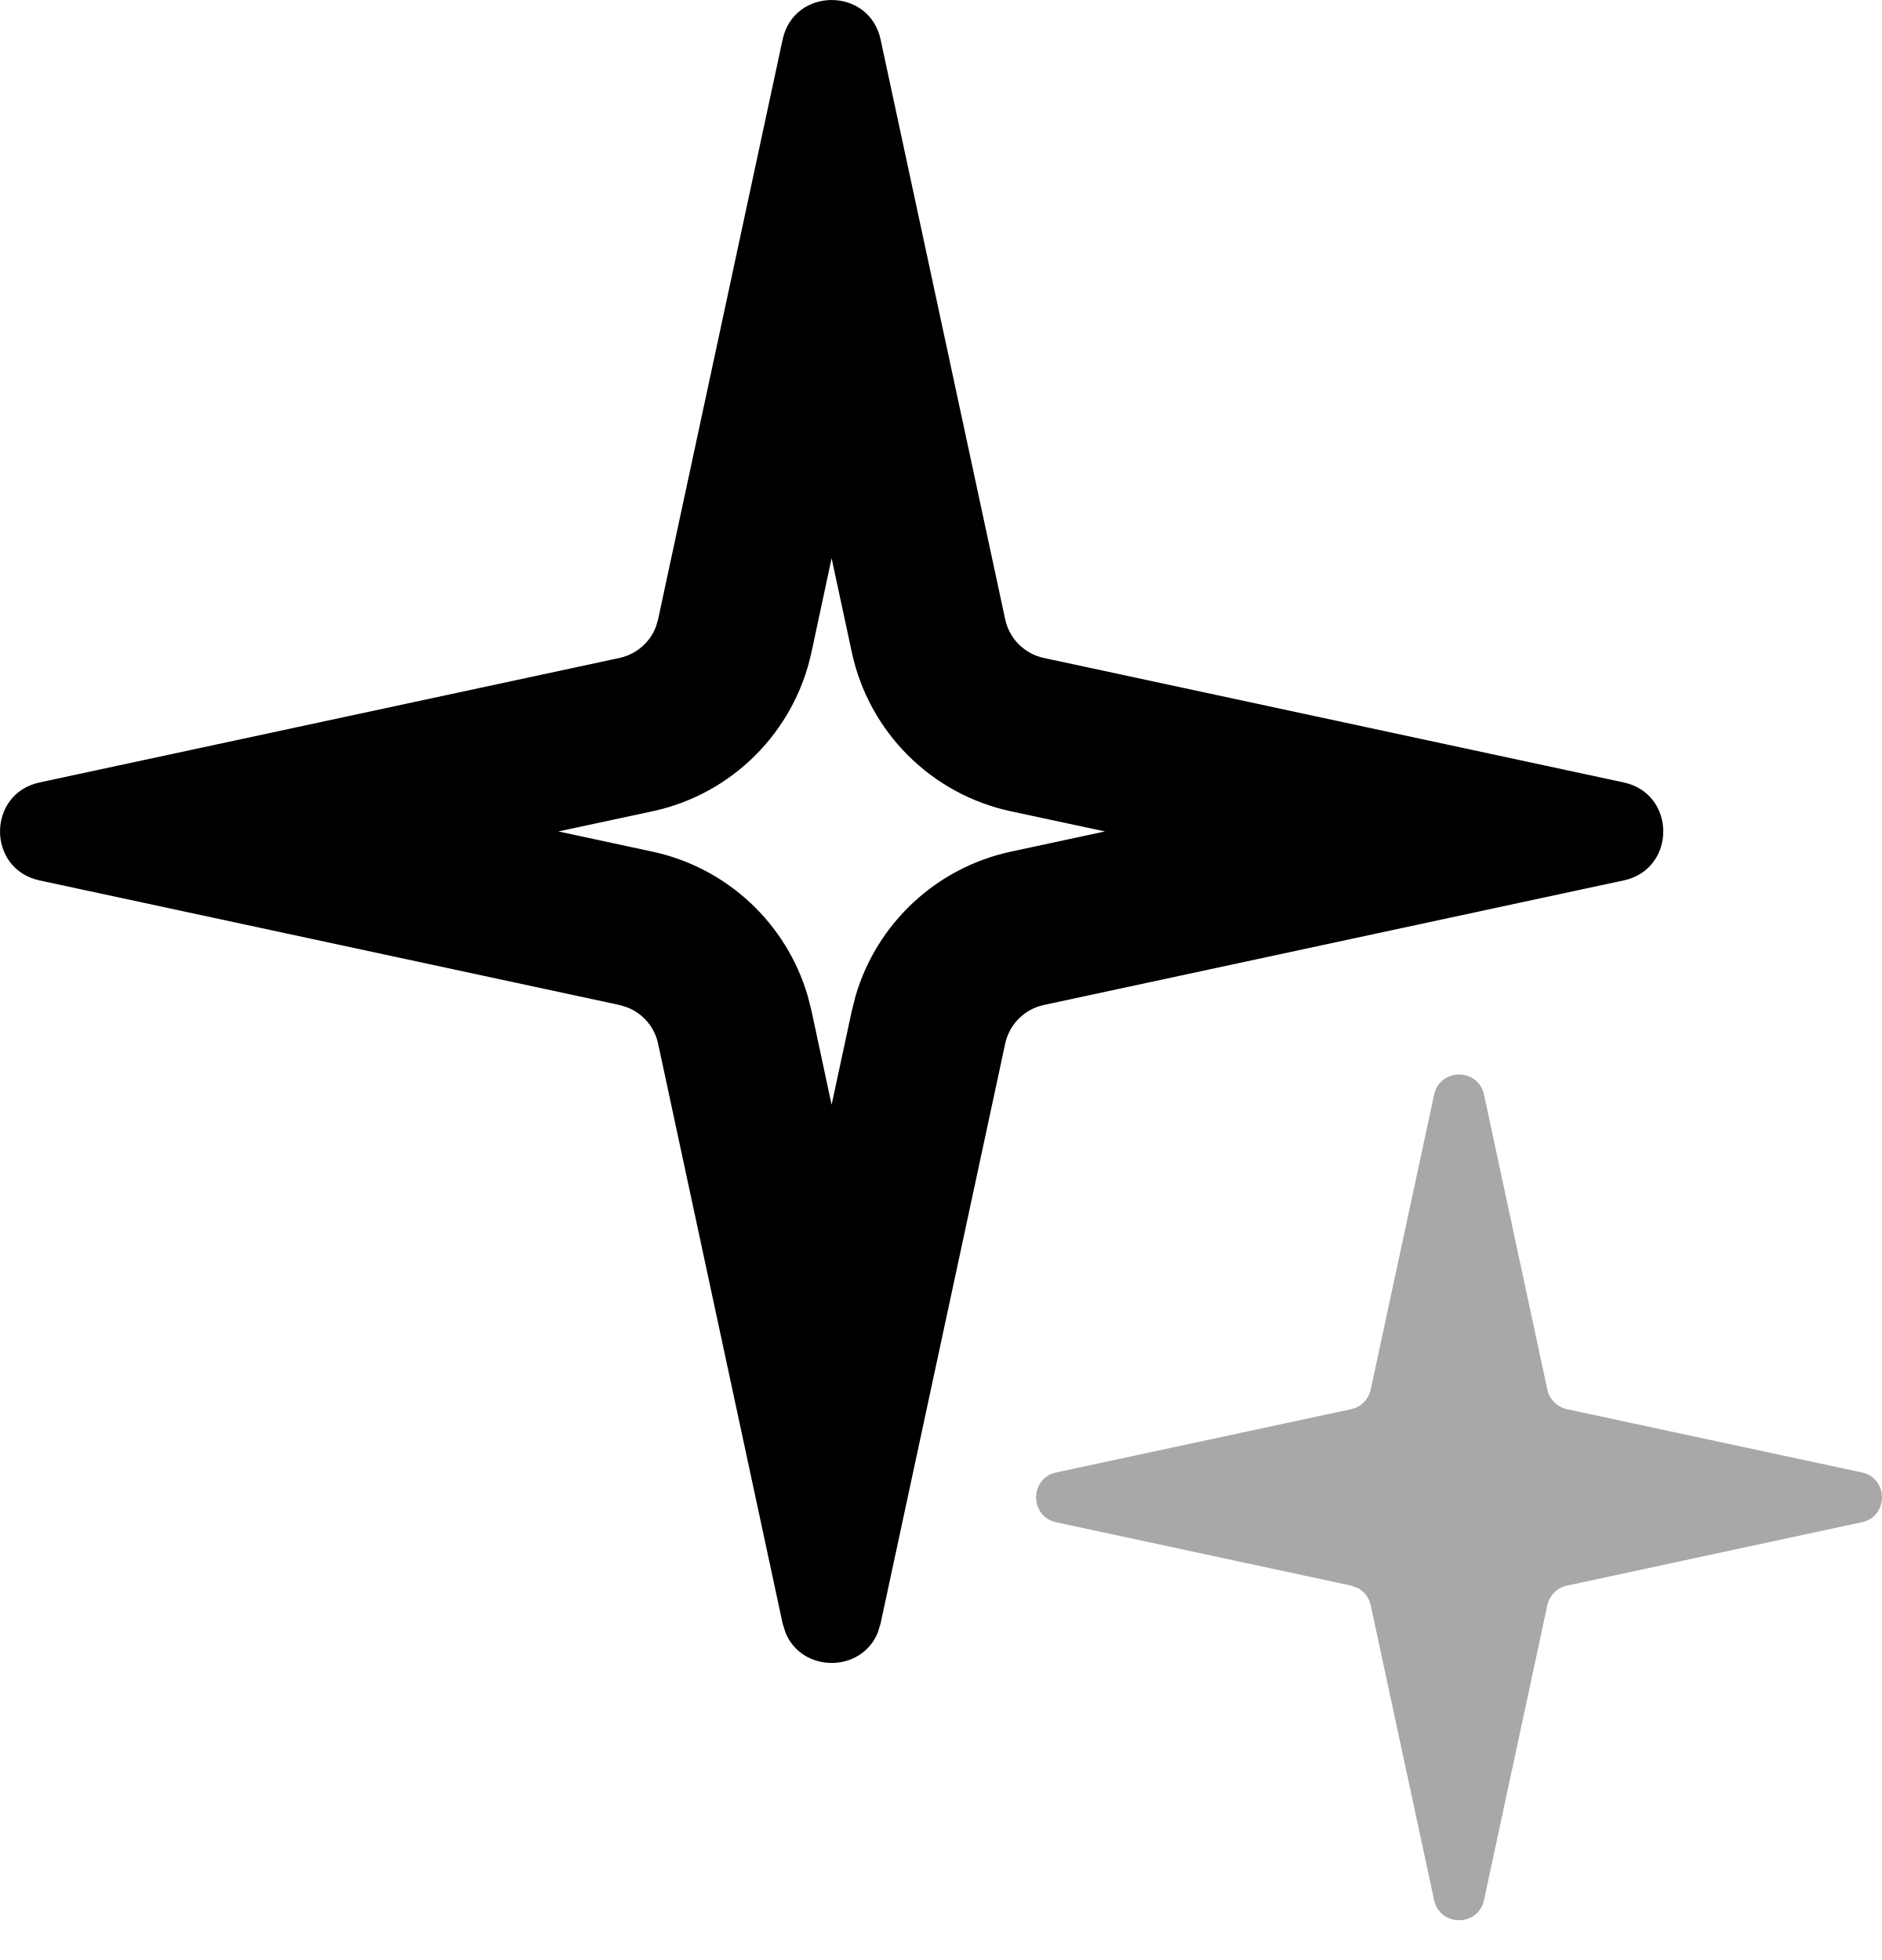
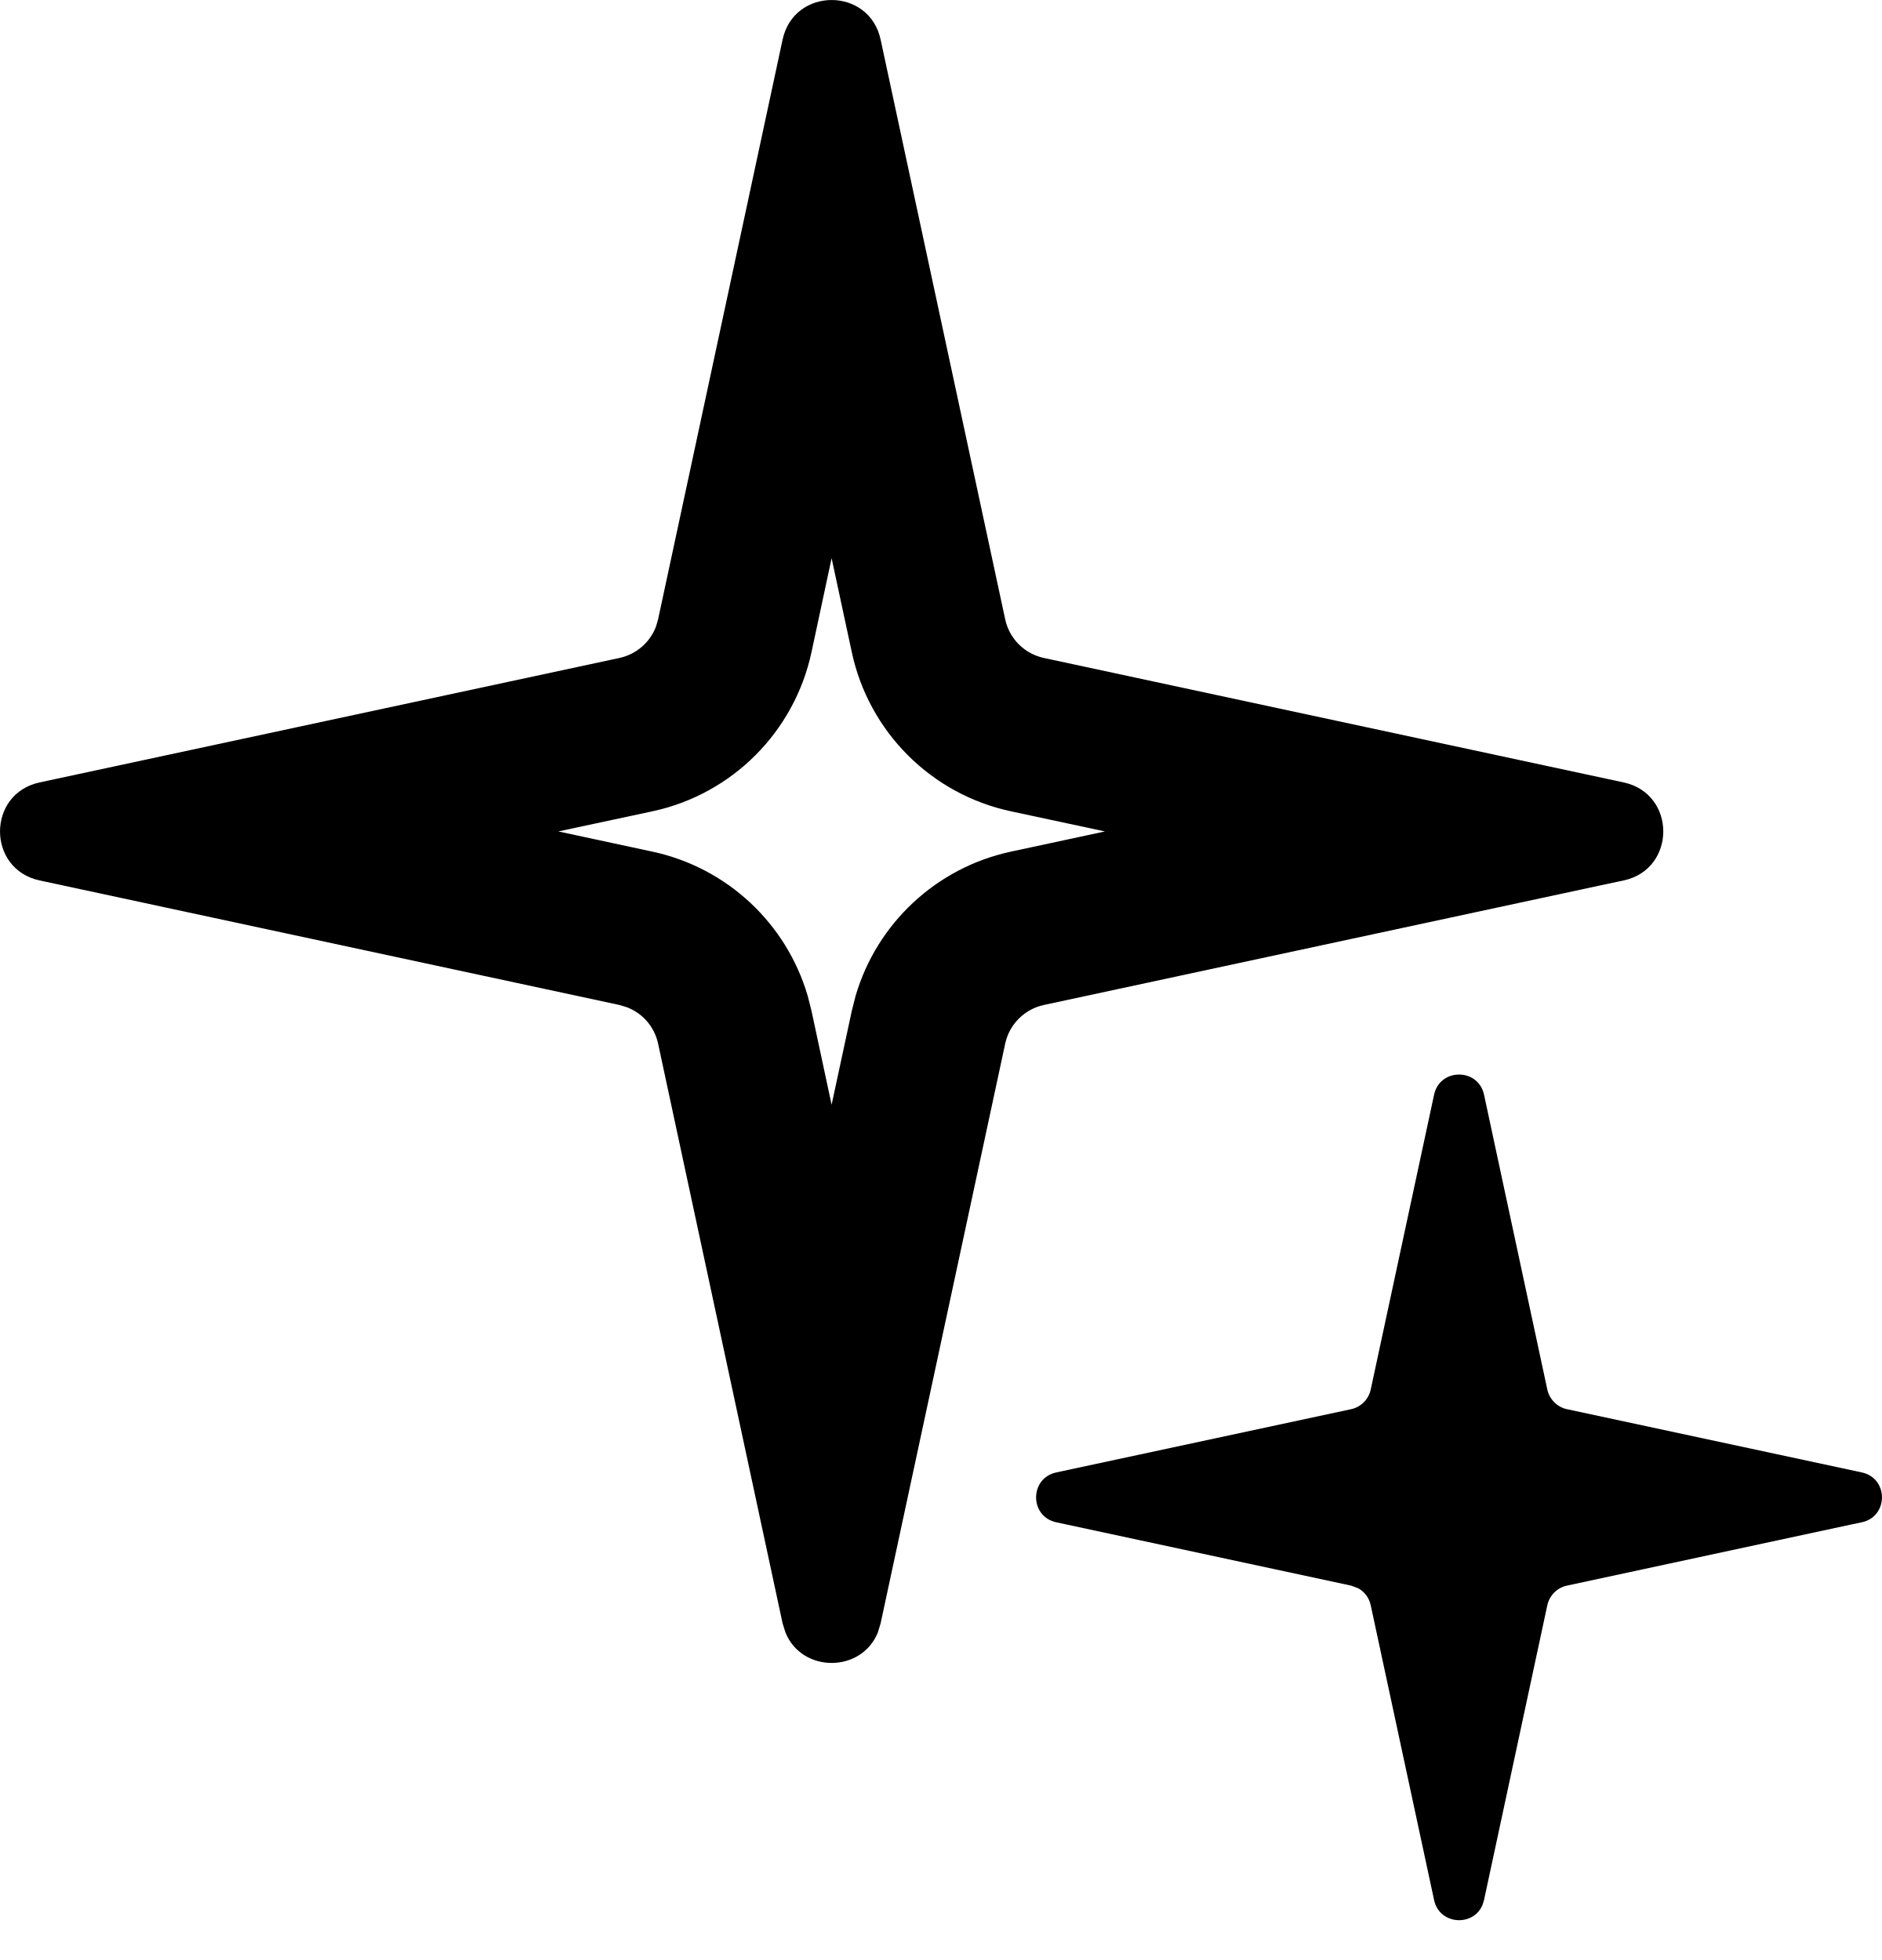
<svg xmlns="http://www.w3.org/2000/svg" viewBox="0 0 24 25" fill="none">
-   <path d="M18.288 13.963C18.362 13.62 18.851 13.62 18.925 13.963L19.732 17.724C19.759 17.848 19.857 17.947 19.981 17.974L23.743 18.781C24.085 18.855 24.085 19.343 23.743 19.417L23.599 19.447L19.981 20.225C19.857 20.252 19.759 20.35 19.732 20.475L18.925 24.235L18.906 24.296C18.792 24.577 18.357 24.556 18.288 24.235L17.48 20.475C17.46 20.381 17.401 20.302 17.319 20.258L17.231 20.225L13.47 19.417C13.127 19.343 13.127 18.855 13.47 18.781L17.231 17.974C17.356 17.947 17.453 17.848 17.48 17.724L18.288 13.963Z" fill="#A8A8A8" />
+   <path d="M18.288 13.963C18.362 13.62 18.851 13.62 18.925 13.963L19.732 17.724C19.759 17.848 19.857 17.947 19.981 17.974L23.743 18.781C24.085 18.855 24.085 19.343 23.743 19.417L23.599 19.447L19.981 20.225C19.857 20.252 19.759 20.35 19.732 20.475L18.925 24.235L18.906 24.296C18.792 24.577 18.357 24.556 18.288 24.235L17.48 20.475C17.46 20.381 17.401 20.302 17.319 20.258L17.231 20.225L13.47 19.417C13.127 19.343 13.127 18.855 13.47 18.781L17.231 17.974C17.356 17.947 17.453 17.848 17.48 17.724L18.288 13.963Z" fill="currentColor" />
  <path fill-rule="evenodd" clip-rule="evenodd" d="M9.98 0.505C10.125 -0.168 11.085 -0.168 11.23 0.505L12.819 7.901C12.872 8.147 13.065 8.339 13.31 8.392L20.706 9.98C21.379 10.125 21.379 11.085 20.706 11.23L20.424 11.29L13.31 12.819C13.065 12.872 12.872 13.065 12.819 13.31L11.23 20.706L11.194 20.824C10.984 21.34 10.227 21.34 10.017 20.824L9.98 20.706L8.392 13.31C8.345 13.095 8.193 12.921 7.99 12.846L7.901 12.819L0.505 11.23C-0.168 11.085 -0.168 10.125 0.505 9.98L7.901 8.392C8.116 8.345 8.291 8.192 8.366 7.99L8.392 7.901L9.98 0.505ZM10.348 8.321C10.129 9.336 9.336 10.13 8.321 10.348L7.12 10.605L8.321 10.863C9.273 11.068 10.029 11.778 10.3 12.702L10.348 12.891L10.605 14.091L10.863 12.891L10.911 12.702C11.182 11.778 11.939 11.068 12.89 10.863L14.091 10.605L12.89 10.348C11.875 10.13 11.081 9.336 10.863 8.321L10.605 7.12L10.348 8.321Z" fill="currentColor" />
</svg>
